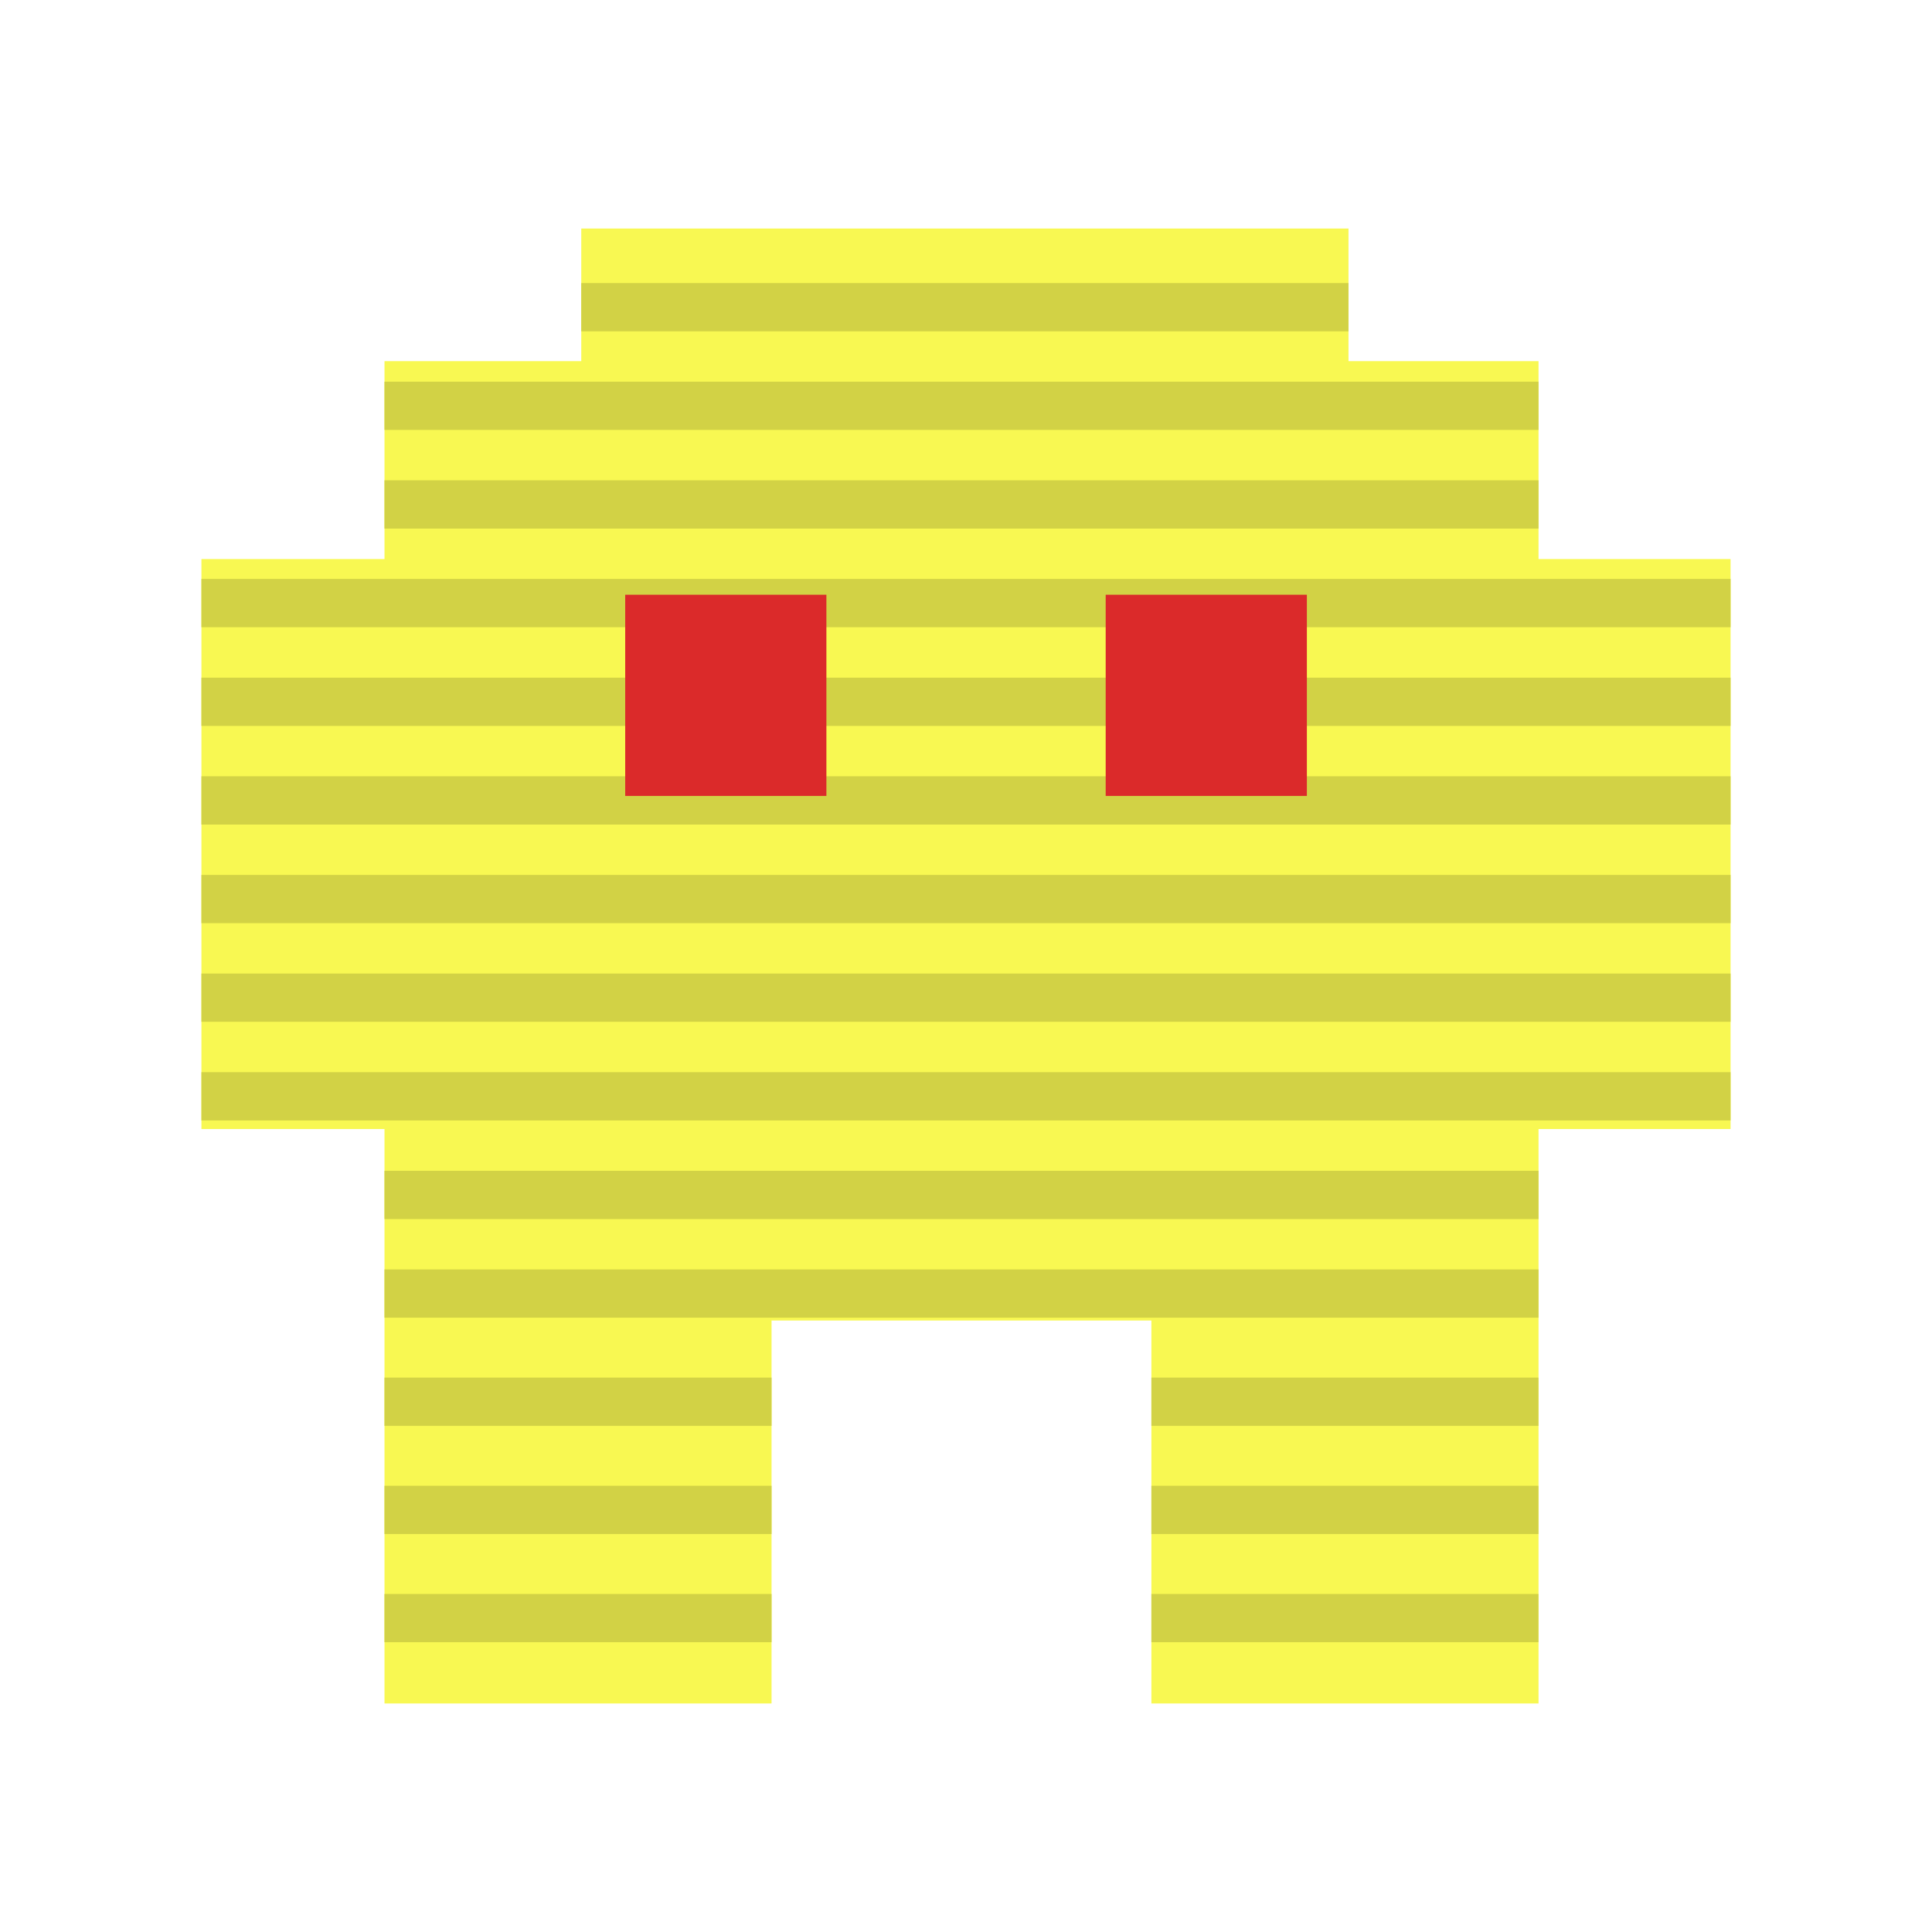
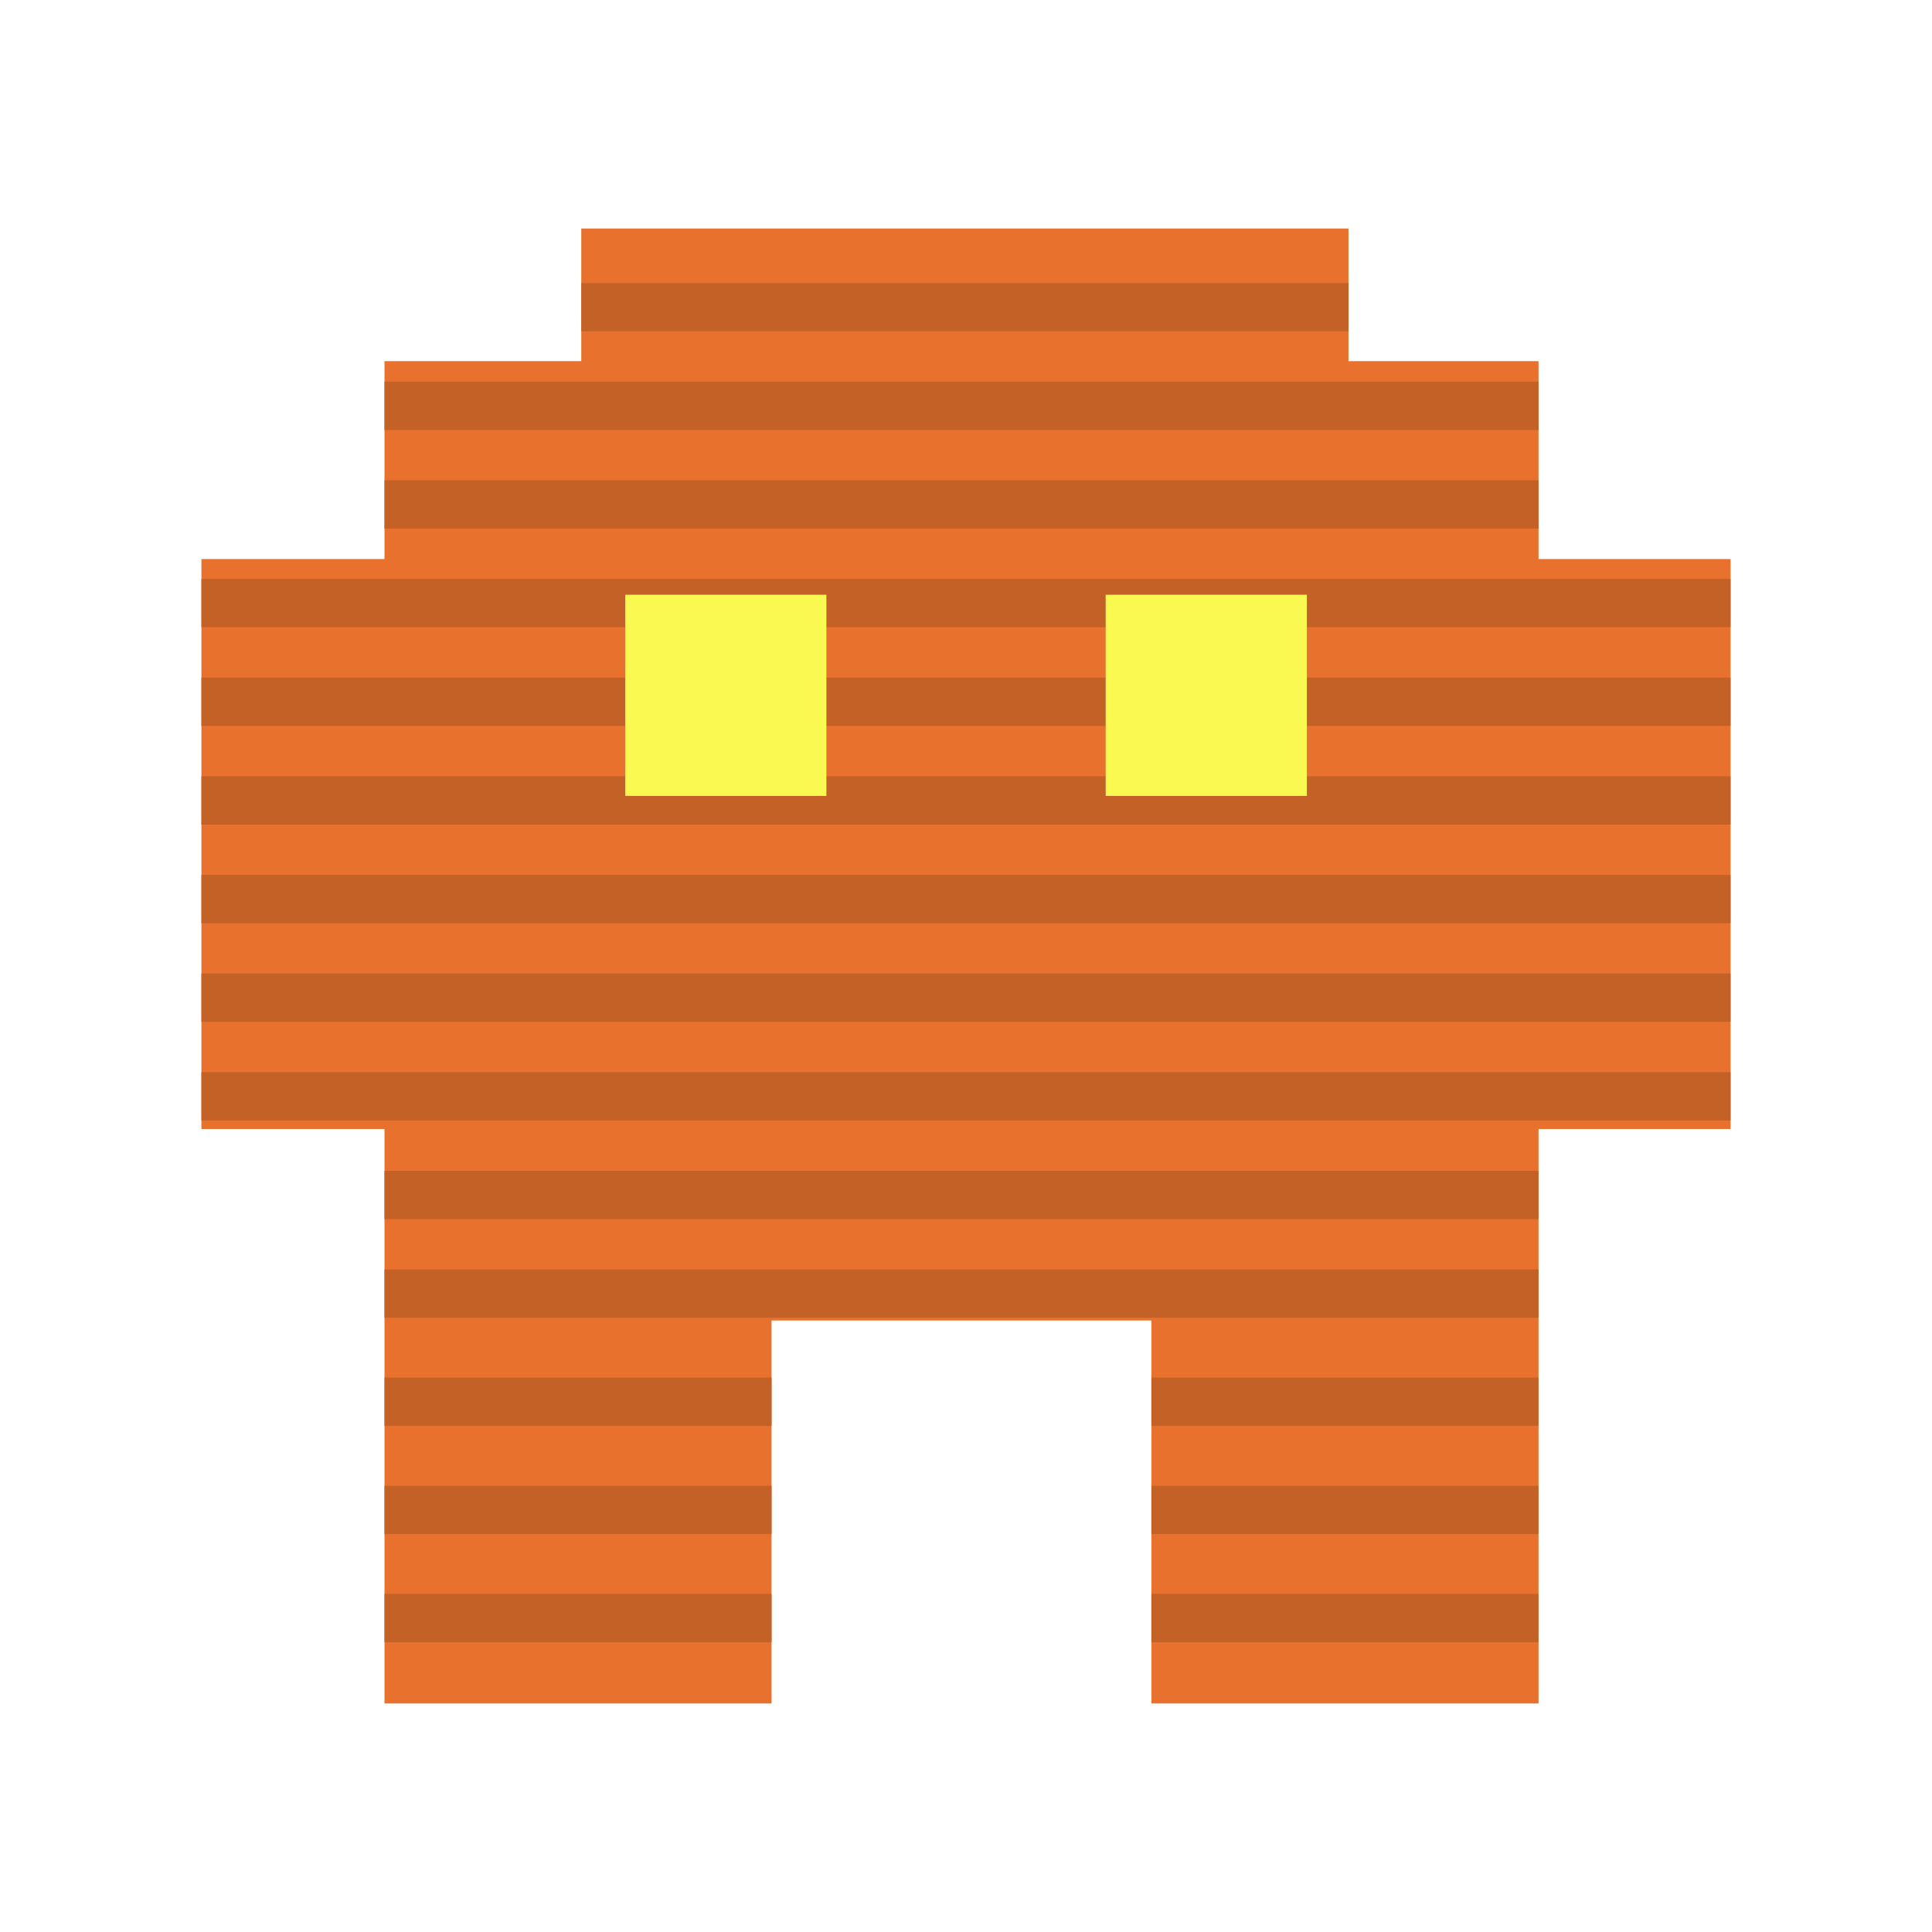
<svg xmlns="http://www.w3.org/2000/svg" id="Layer_1" data-name="Layer 1" viewBox="0 0 240.94 240.94">
  <defs>
    <style>
      .cls-1 {
-         fill: #f8f852;
+         fill: #f9f952;
      }

      .cls-2 {
-         fill: #d2d245;
+         fill: #e7712d;
      }

      .cls-3 {
-         fill: #db2a2a;
+         fill: #c46126;
      }
    </style>
  </defs>
-   <polygon class="cls-1" points="191.87 69.72 191.87 45.04 168.17 45.04 168.17 28.5 72.49 28.5 72.49 45.04 47.95 45.04 47.95 69.72 25.12 69.72 25.12 140.8 47.95 140.8 47.95 164.17 47.95 164.68 47.95 212.44 96.22 212.44 96.22 164.68 143.59 164.68 143.59 212.44 191.87 212.44 191.87 164.68 191.87 164.17 191.87 140.8 215.82 140.8 215.82 69.72 191.87 69.72" />
+   <polygon class="cls-2" points="191.87 69.72 191.87 45.04 168.17 45.04 168.17 28.5 72.49 28.5 72.49 45.04 47.95 45.04 47.95 69.72 25.12 69.72 25.12 140.8 47.95 140.8 47.95 164.17 47.95 164.68 47.95 212.44 96.22 212.44 96.22 164.68 143.59 164.68 143.59 212.44 191.87 212.44 191.87 164.68 191.87 164.17 191.87 140.8 215.82 140.8 215.82 69.72 191.87 69.72" />
+   <rect class="cls-3" x="47.95" y="198.78" width="48.27" height="6.02" />
+   <rect class="cls-3" x="143.59" y="198.78" width="48.27" height="6.02" />
+   <rect class="cls-3" x="47.95" y="185.29" width="48.27" height="6.02" />
+   <rect class="cls-3" x="143.59" y="185.29" width="48.27" height="6.02" />
+   <rect class="cls-3" x="47.95" y="171.8" width="48.27" height="6.02" />
+   <rect class="cls-3" x="143.59" y="171.8" width="48.27" height="6.02" />
+   <rect class="cls-3" x="47.95" y="158.31" width="143.92" height="6.02" />
+   <rect class="cls-3" x="47.95" y="146.01" width="143.92" height="6.02" />
+   <rect class="cls-3" x="25.12" y="133.71" width="190.7" height="6.02" />
+   <rect class="cls-3" x="25.12" y="121.41" width="190.7" height="6.02" />
+   <rect class="cls-3" x="25.12" y="109.11" width="190.7" height="6.02" />
+   <rect class="cls-3" x="25.12" y="96.81" width="190.7" height="6.02" />
+   <rect class="cls-3" x="25.12" y="84.51" width="190.7" height="6.02" />
+   <rect class="cls-3" x="25.12" y="72.2" width="190.7" height="6.02" />
+   <rect class="cls-3" x="47.95" y="59.9" width="143.92" height="6.02" />
+   <rect class="cls-3" x="47.95" y="47.6" width="143.92" height="6.02" />
+   <rect class="cls-3" x="72.49" y="35.3" width="95.68" height="6.02" />
  <g>
-     <rect class="cls-2" x="47.95" y="198.78" width="48.27" height="6.02" />
-     <rect class="cls-2" x="143.59" y="198.78" width="48.27" height="6.02" />
-     <rect class="cls-2" x="47.95" y="185.29" width="48.27" height="6.02" />
-     <rect class="cls-2" x="143.59" y="185.29" width="48.27" height="6.02" />
-     <rect class="cls-2" x="47.95" y="171.8" width="48.27" height="6.02" />
-     <rect class="cls-2" x="143.59" y="171.8" width="48.27" height="6.02" />
-     <rect class="cls-2" x="47.95" y="158.31" width="143.92" height="6.02" />
-     <rect class="cls-2" x="47.95" y="146.01" width="143.92" height="6.02" />
-     <rect class="cls-2" x="25.12" y="133.71" width="190.7" height="6.02" />
-     <rect class="cls-2" x="25.12" y="121.41" width="190.7" height="6.02" />
-     <rect class="cls-2" x="25.12" y="109.11" width="190.7" height="6.02" />
-     <rect class="cls-2" x="25.12" y="96.81" width="190.7" height="6.02" />
-     <rect class="cls-2" x="25.12" y="84.51" width="190.7" height="6.02" />
-     <rect class="cls-2" x="25.12" y="72.2" width="190.7" height="6.02" />
-     <rect class="cls-2" x="47.95" y="59.9" width="143.92" height="6.02" />
-     <rect class="cls-2" x="47.95" y="47.6" width="143.92" height="6.02" />
-     <rect class="cls-2" x="72.49" y="35.3" width="95.68" height="6.02" />
-   </g>
-   <g>
-     <rect class="cls-3" x="77.97" y="74.17" width="25.09" height="25.09" />
-     <rect class="cls-3" x="137.89" y="74.17" width="25.09" height="25.09" />
+     <rect class="cls-1" x="77.97" y="74.17" width="25.09" height="25.09" />
+     <rect class="cls-1" x="137.89" y="74.17" width="25.09" height="25.09" />
  </g>
</svg>
